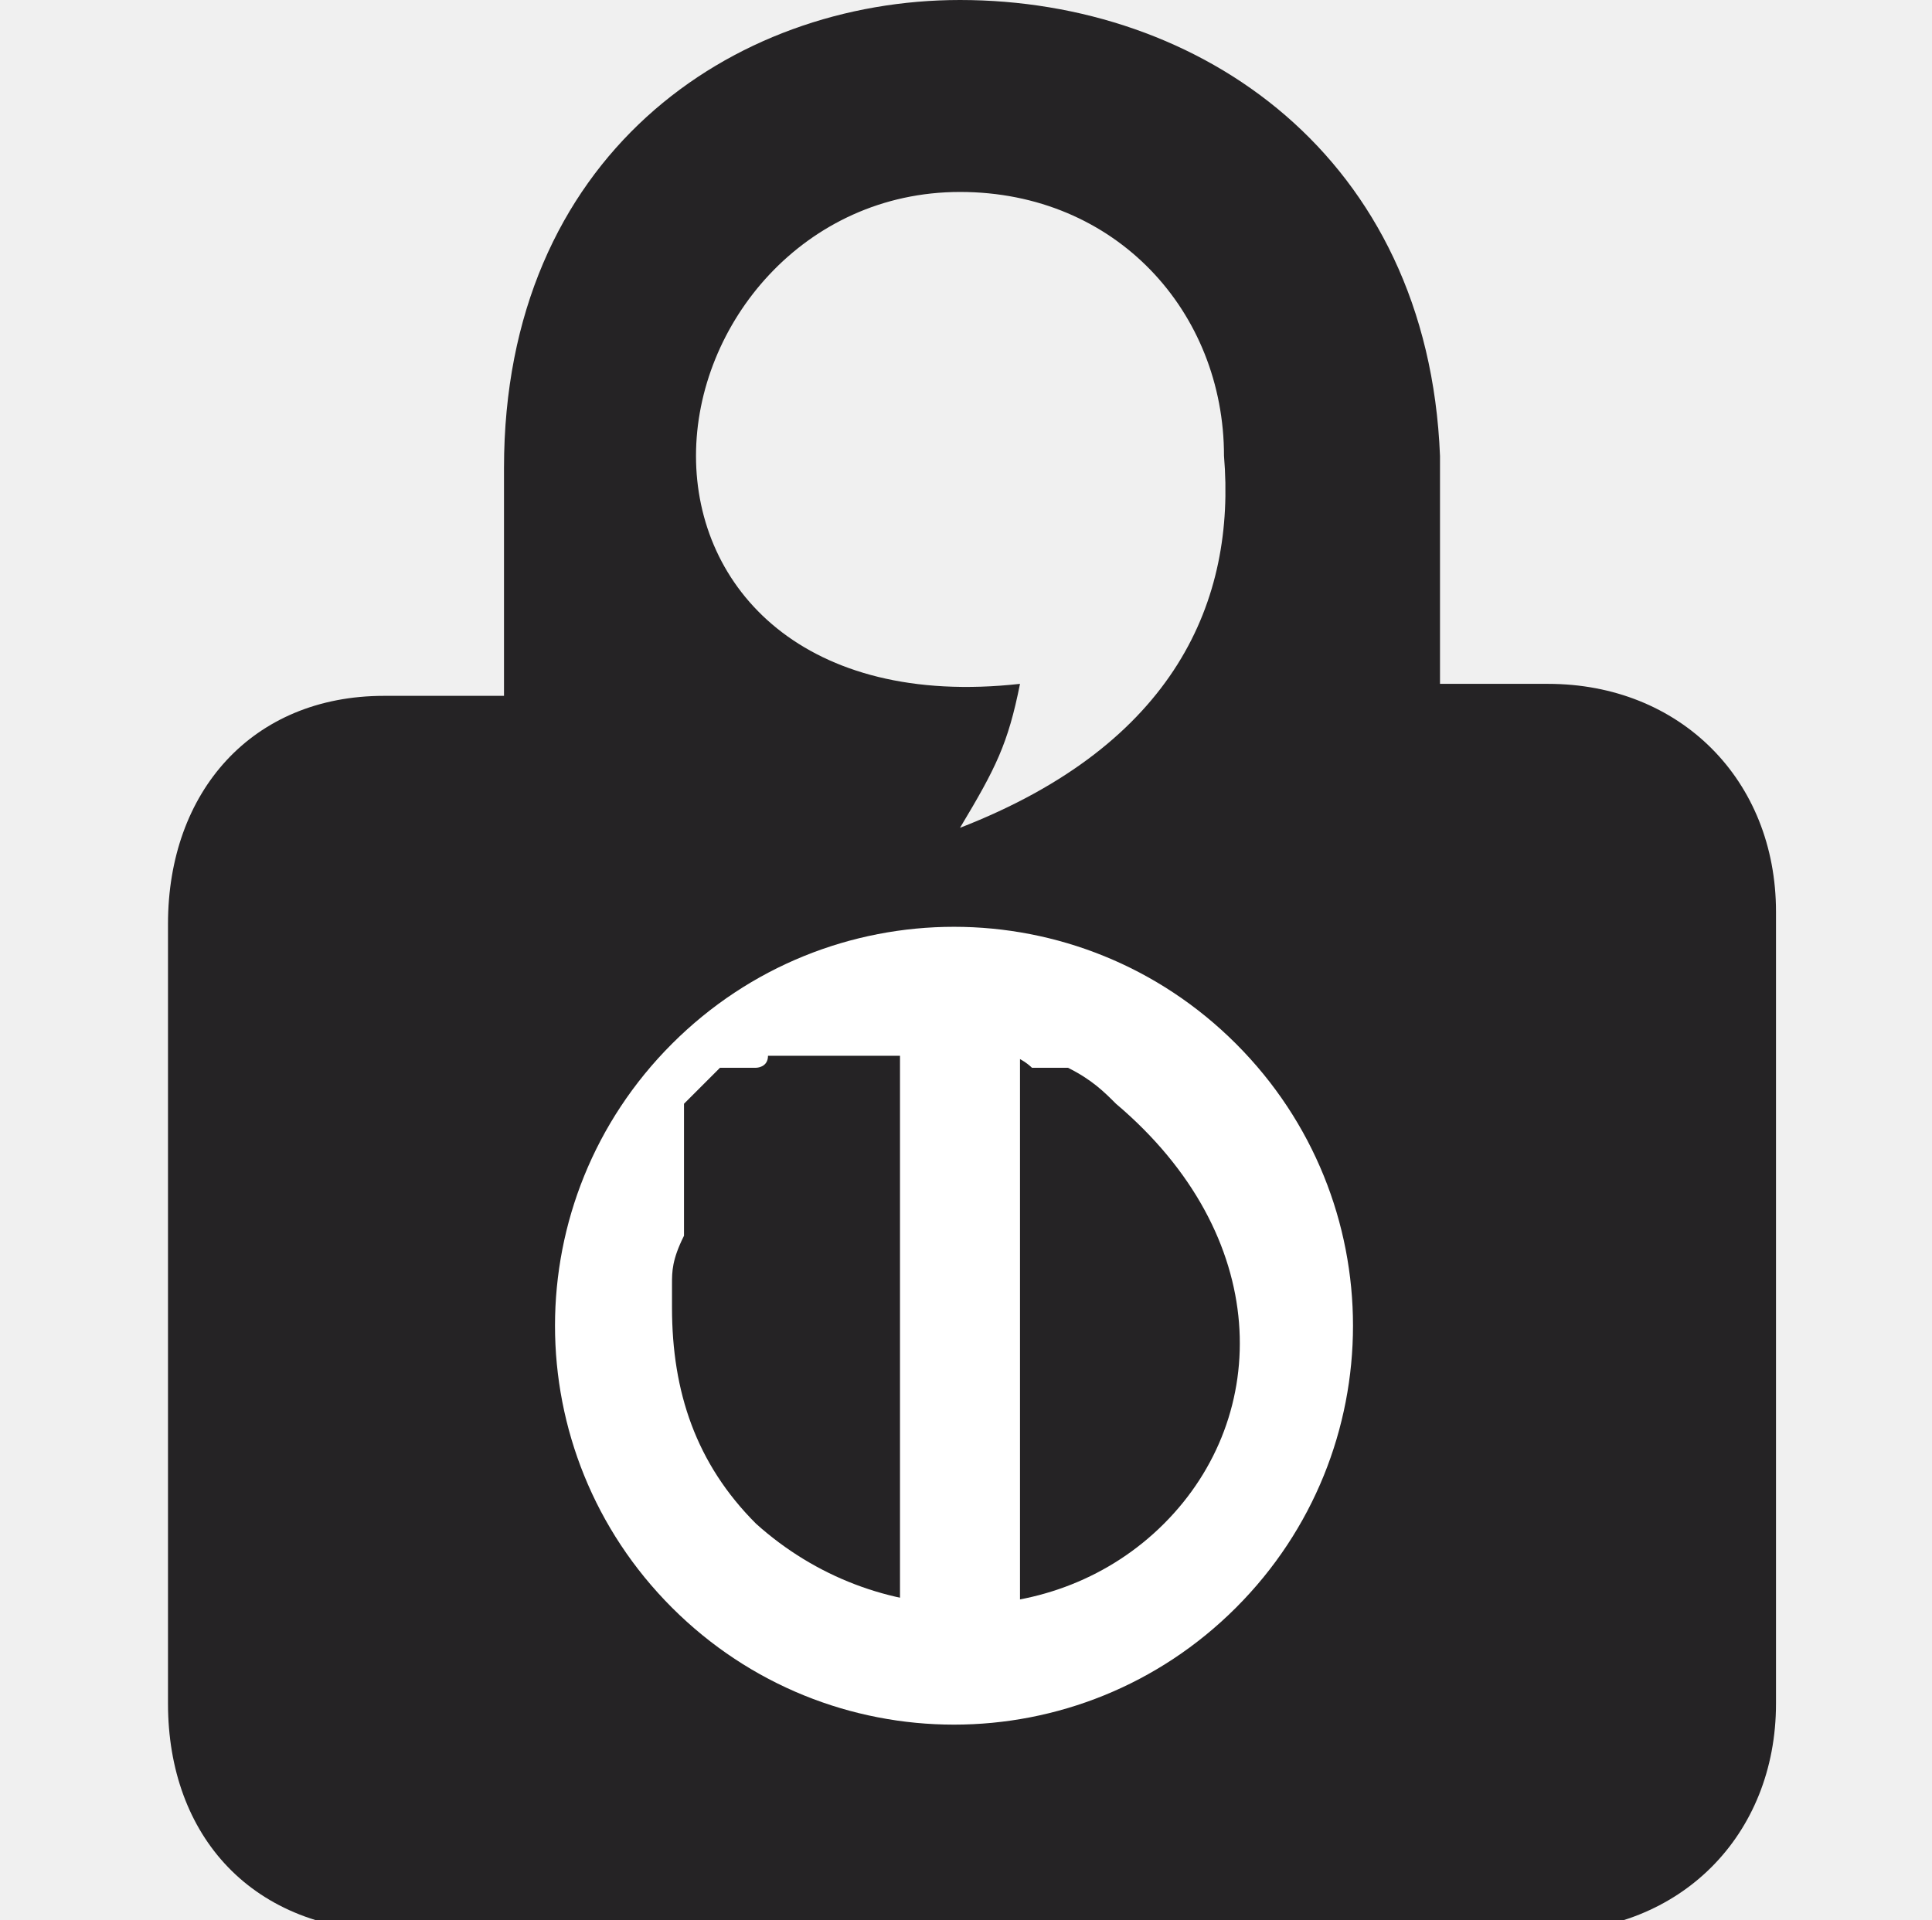
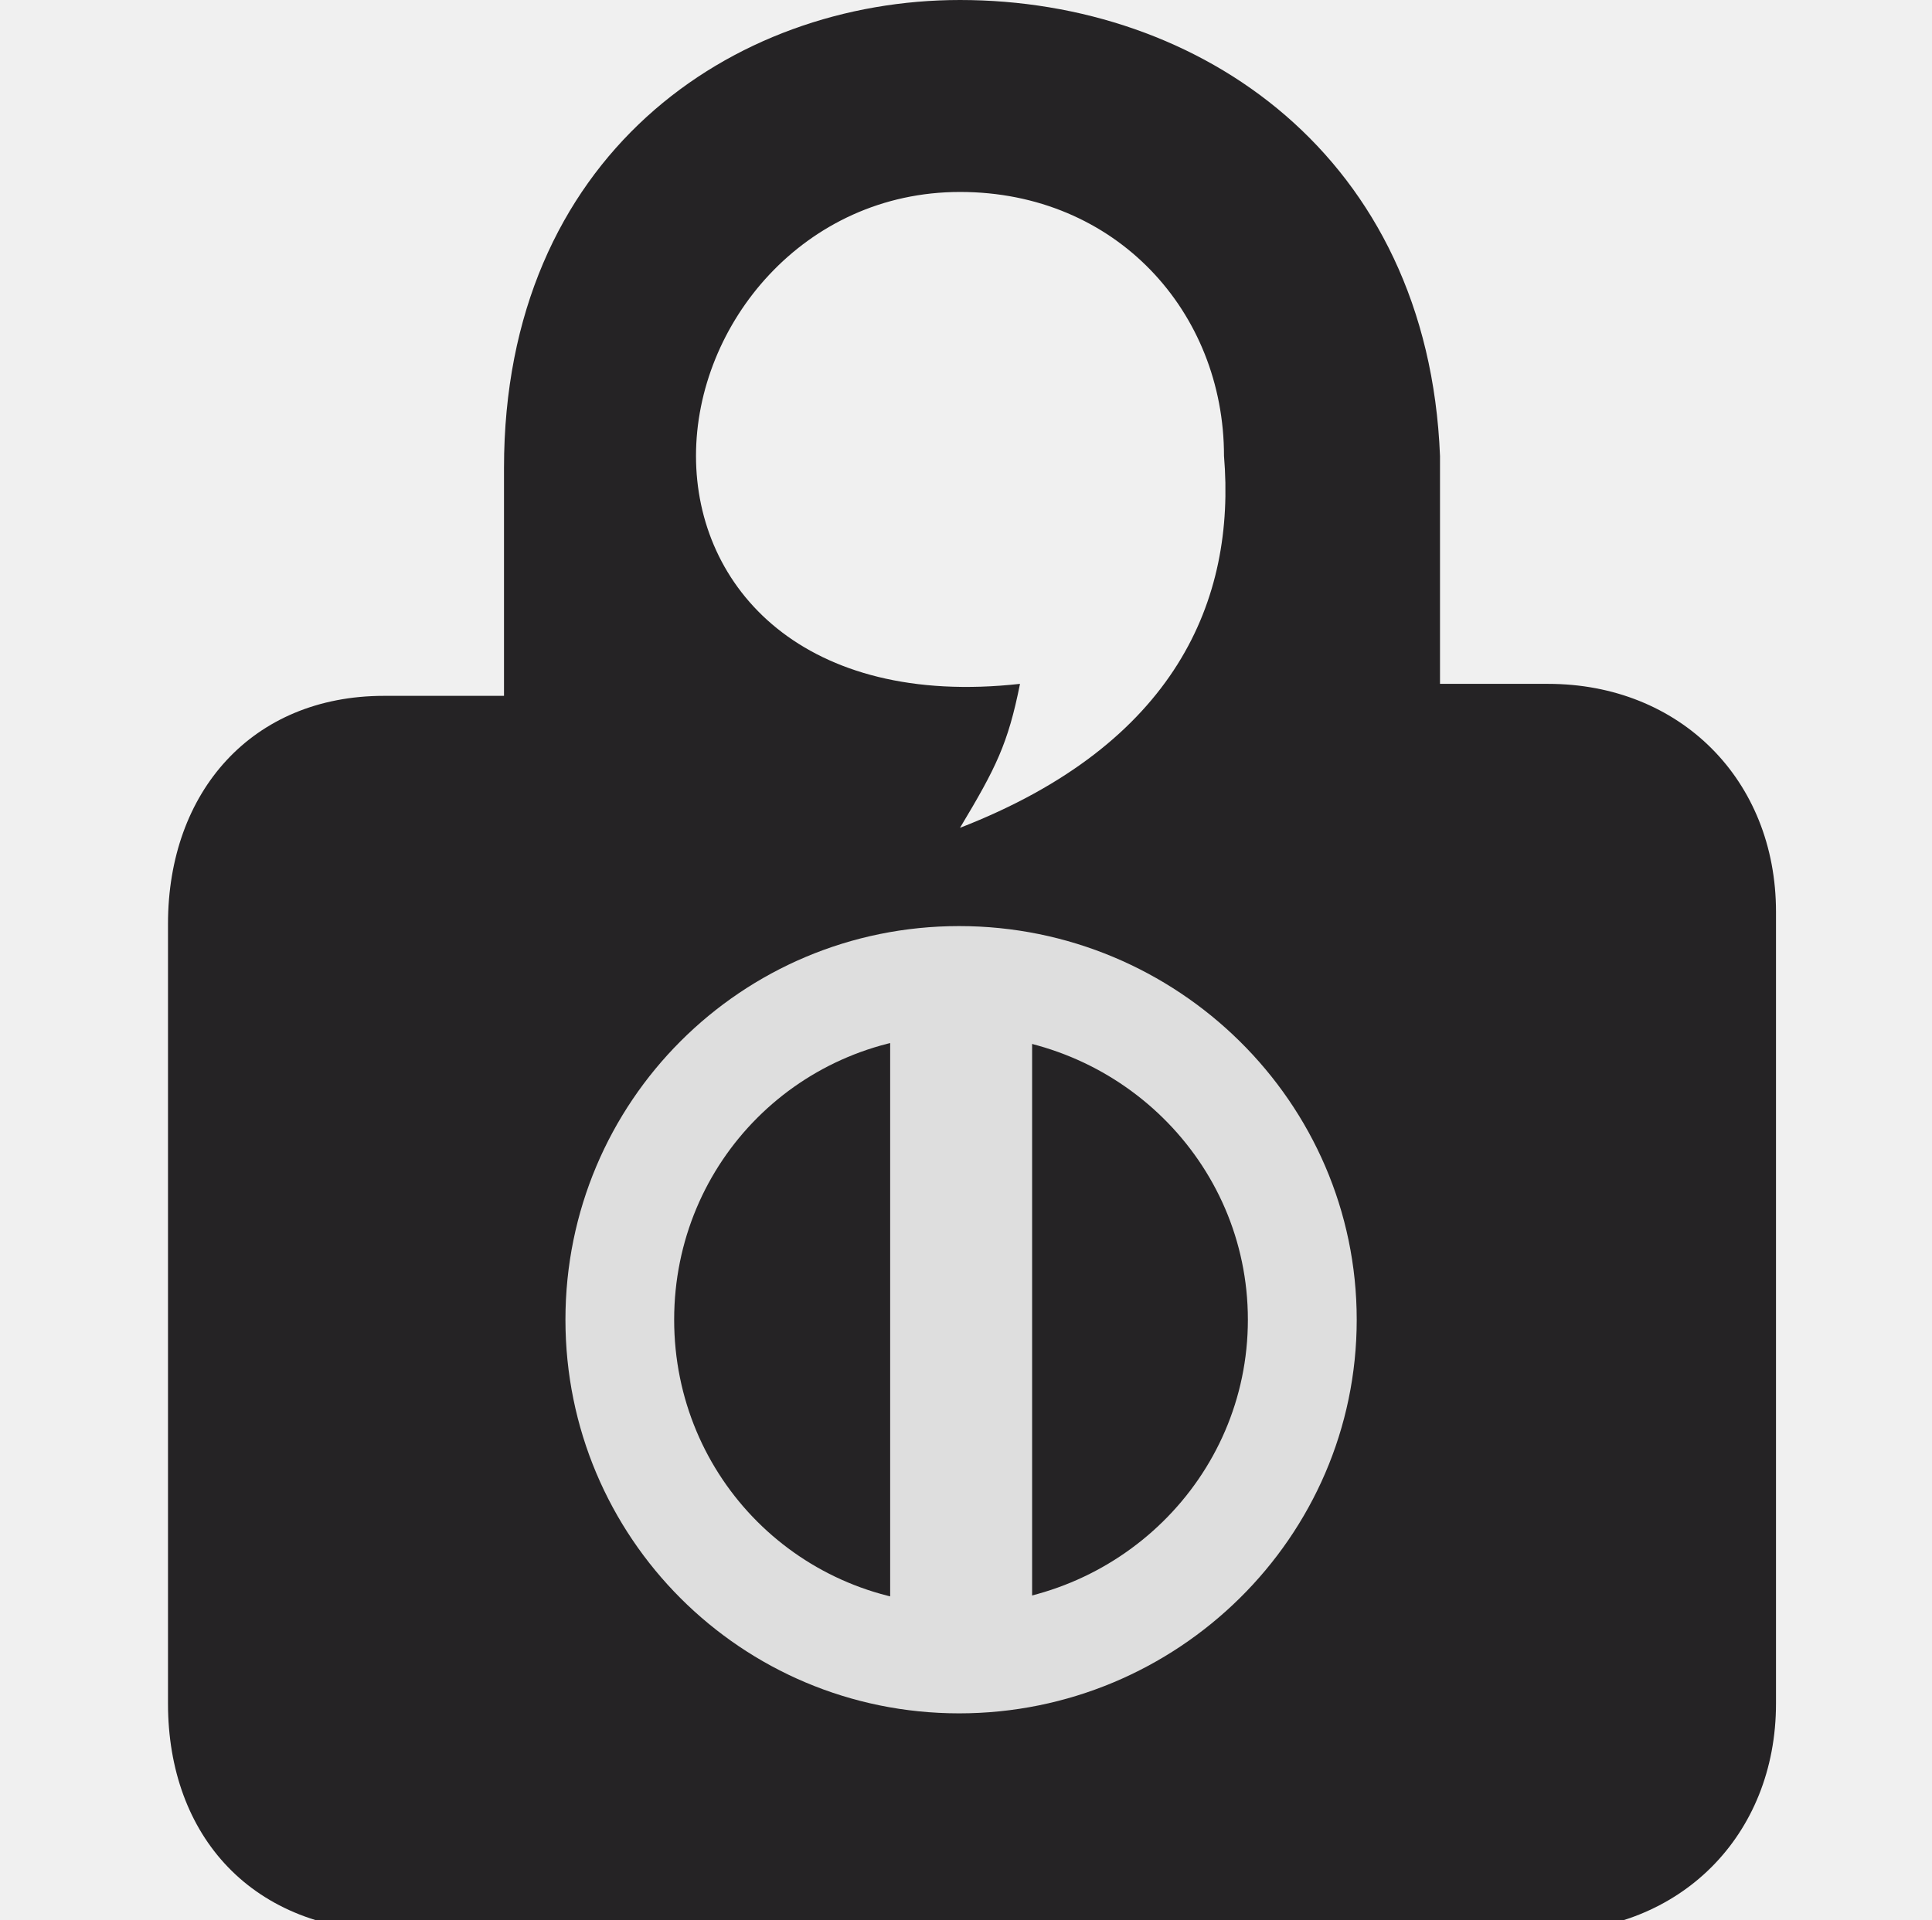
- <svg xmlns="http://www.w3.org/2000/svg" version="1.1" id="Layer_1" x="0px" y="0px" viewBox="0 0 16.1 16" enable-background="new 0 0 16.1 16" xml:space="preserve">
-   <path fill="#252325" d="M8,0C6.1,0,4.2,1.3,4.2,3.9v1.9h-1c-1.1,0-1.8,0.8-1.8,1.9v6.5c0,1.1,0.7,1.9,1.9,1.9l9.6,0  c1.1,0,1.9-0.8,1.9-1.9V7.6c0-1.1-0.8-1.9-1.9-1.9h-0.9l0-1.9C11.9,1.3,10,0,8,0z M8,1.6c1.3,0,2.2,1,2.2,2.2C10.3,5,9.8,6.2,8,6.9  c0.3-0.5,0.4-0.7,0.5-1.2C6.7,5.9,5.8,4.9,5.8,3.8S6.7,1.6,8,1.6z" />
-   <g>
-     <g>
-       <path fill="#FFFFFF" d="M5.6,8.7c-1.3,1.3-1.3,3.4,0,4.7c1.3,1.3,3.4,1.3,4.7,0c1.3-1.3,1.3-3.4,0-4.7C9,7.4,6.9,7.4,5.6,8.7z     M9.7,12.7c-0.9,0.9-2.4,0.9-3.4,0c-0.5-0.5-0.7-1.1-0.7-1.8c0,0,0,0,0,0c0,0,0-0.1,0-0.1c0,0,0,0,0,0c0,0,0-0.1,0-0.1    c0,0,0,0,0,0c0-0.1,0-0.2,0.1-0.4c0,0,0,0,0,0c0,0,0,0,0-0.1c0,0,0,0,0,0c0,0,0,0,0-0.1c0,0,0,0,0,0c0,0,0,0,0-0.1c0,0,0,0,0,0    c0,0,0,0,0-0.1c0,0,0,0,0-0.1c0,0,0,0,0-0.1c0,0,0,0,0-0.1c0,0,0,0,0,0c0,0,0,0,0-0.1c0,0,0,0,0,0c0,0,0,0,0-0.1c0,0,0,0,0,0    c0,0,0,0,0-0.1c0,0,0,0,0,0c0,0,0,0,0-0.1c0,0,0,0,0,0c0,0,0.1-0.1,0.1-0.1c0,0,0,0,0,0l0,0l0,0c0,0,0.1-0.1,0.1-0.1c0,0,0,0,0,0    c0,0,0,0,0.1-0.1c0,0,0,0,0,0c0,0,0,0,0.1,0c0,0,0,0,0,0c0,0,0,0,0.1,0c0,0,0,0,0,0c0,0,0,0,0.1,0c0,0,0,0,0,0c0,0,0.1,0,0.1-0.1    c0,0,0,0,0,0c0,0,0.1,0,0.1,0c0,0,0,0,0,0c0,0,0,0,0.1,0c0,0,0,0,0,0c0,0,0,0,0.1,0c0,0,0,0,0,0c0,0,0,0,0.1,0c0,0,0,0,0,0    c0,0,0,0,0.1,0c0,0,0,0,0,0c0,0,0.1,0,0.1,0c0,0,0,0,0,0c0,0,0,0,0.1,0c0,0,0,0,0,0c0,0,0,0,0.1,0c0,0,0,0,0.1,0c0,0,0,0,0.1,0    c0,0,0,0,0.1,0c0,0,0,0,0.1,0c0,0,0,0,0.1,0c0,0,0,0,0,0c0,0,0,0,0.1,0c0,0,0,0,0,0c0.1,0,0.1,0,0.2,0c0,0,0,0,0,0c0,0,0,0,0.1,0    c0,0,0,0,0,0c0,0,0,0,0.1,0c0,0,0,0,0,0c0,0,0,0,0.1,0c0,0,0,0,0,0c0,0,0,0,0.1,0c0,0,0,0,0,0c0.1,0,0.2,0.1,0.2,0.1c0,0,0,0,0,0    c0,0,0,0,0.1,0c0,0,0,0,0,0c0,0,0,0,0.1,0c0,0,0,0,0,0c0,0,0,0,0.1,0c0,0,0,0,0,0l0,0c0.2,0.1,0.3,0.2,0.4,0.3    C10.6,10.3,10.6,11.8,9.7,12.7z" />
-       <g>
-         <polyline fill="#FFFFFF" points="7.5,8.5 7.5,13.6 8.5,13.6 8.5,8.5    " />
+ <svg xmlns="http://www.w3.org/2000/svg" version="1.1" width="100%" height="100%" viewBox="0 0 16.1 16" id="Layer_1" xml:space="preserve">
+   <defs id="defs17" />
+   <path d="M 8,0 C 6.1,0 4.2,1.3 4.2,3.9 v 1.9 h -1 C 2.1,5.8 1.4,6.6 1.4,7.7 v 6.5 c 0,1.1 0.7,1.9 1.9,1.9 l 9.6,0 c 1.1,0 1.9,-0.8 1.9,-1.9 V 7.6 C 14.8,6.5 14,5.7 12.9,5.7 H 12 L 12,3.8 C 11.9,1.3 10,0 8,0 z m 0,1.6 c 1.3,0 2.2,1 2.2,2.2 C 10.3,5 9.8,6.2 8,6.9 8.3,6.4 8.4,6.2 8.5,5.7 6.7,5.9 5.8,4.9 5.8,3.8 5.8,2.7 6.7,1.6 8,1.6 z" id="path3" style="fill:#252325" />
+   <path d="m 7.993,7.719 c -1.816,0 -3.281,1.465 -3.281,3.281 0,1.816 1.465,3.281 3.281,3.281 1.816,0 3.313,-1.465 3.313,-3.281 0,-1.816 -1.497,-3.281 -3.313,-3.281 z m 0,0.906 c 1.32,0 2.406,1.055 2.406,2.375 0,1.32 -1.086,2.375 -2.406,2.375 -1.32,0 -2.375,-1.055 -2.375,-2.375 0,-1.32 1.055,-2.375 2.375,-2.375 z" id="path3000" style="fill:#dedede;fill-opacity:1" />
+   <path d="m -6.576,11.932 a 5.322,6.237 0 1 1 -10.644,0 5.322,6.237 0 1 1 10.644,0 z" id="path2996" style="fill:#ffffff;fill-opacity:1" />
+   <rect width="1.183" height="5.346" rx="0" ry="0.897" x="7.418" y="8.35" id="rect3937" style="fill:#dedede;fill-opacity:1;fill-rule:nonzero" />
+   <g transform="translate(-12.52373,-0.08389831)" id="g3893">
+     <g id="g3877">
+       <g id="g3879">
+         <path d="m 5.6,8.7 c -1.3,1.3 -1.3,3.4 0,4.7 1.3,1.3 3.4,1.3 4.7,0 1.3,-1.3 1.3,-3.4 0,-4.7 C 9,7.4 6.9,7.4 5.6,8.7 z m 4.1,4 c -0.9,0.9 -2.4,0.9 -3.4,0 -0.5,-0.5 -0.7,-1.1 -0.7,-1.8 0,0 0,0 0,0 0,0 0,-0.1 0,-0.1 0,0 0,0 0,0 0,0 0,-0.1 0,-0.1 0,0 0,0 0,0 0,-0.1 0,-0.2 0.1,-0.4 0,0 0,0 0,0 0,0 0,0 0,-0.1 0,0 0,0 0,0 0,0 0,0 0,-0.1 0,0 0,0 0,0 0,0 0,0 0,-0.1 0,0 0,0 0,0 0,0 0,0 0,-0.1 0,0 0,0 0,-0.1 0,0 0,0 0,-0.1 0,0 0,0 0,-0.1 0,0 0,0 0,0 0,0 0,0 0,-0.1 0,0 0,0 0,0 0,0 0,0 0,-0.1 0,0 0,0 0,0 0,0 0,0 0,-0.1 0,0 0,0 0,0 0,0 0,0 0,-0.1 0,0 0,0 0,0 0,0 0.1,-0.1 0.1,-0.1 0,0 0,0 0,0 l 0,0 0,0 c 0,0 0.1,-0.1 0.1,-0.1 0,0 0,0 0,0 0,0 0,0 0.1,-0.1 0,0 0,0 0,0 0,0 0,0 0.1,0 0,0 0,0 0,0 0,0 0,0 0.1,0 0,0 0,0 0,0 0,0 0,0 0.1,0 0,0 0,0 0,0 0,0 0.1,0 0.1,-0.1 0,0 0,0 0,0 0,0 0.1,0 0.1,0 0,0 0,0 0,0 0,0 0,0 0.1,0 0,0 0,0 0,0 0,0 0,0 0.1,0 0,0 0,0 0,0 0,0 0,0 0.1,0 0,0 0,0 0,0 0,0 0,0 0.1,0 0,0 0,0 0,0 0,0 0.1,0 0.1,0 0,0 0,0 0,0 0,0 0,0 0.1,0 0,0 0,0 0,0 0,0 0,0 0.1,0 0,0 0,0 0.1,0 0,0 0,0 0.1,0 0,0 0,0 0.1,0 0,0 0,0 0.1,0 0,0 0,0 0.1,0 0,0 0,0 0,0 0,0 0,0 0.1,0 0,0 0,0 0,0 0.1,0 0.1,0 0.2,0 0,0 0,0 0,0 0,0 0,0 0.1,0 0,0 0,0 0,0 0,0 0,0 0.1,0 0,0 0,0 0,0 0,0 0,0 0.1,0 0,0 0,0 0,0 0,0 0,0 0.1,0 0,0 0,0 0,0 0.1,0 0.2,0.1 0.2,0.1 0,0 0,0 0,0 0,0 0,0 0.1,0 0,0 0,0 0,0 0,0 0,0 0.1,0 0,0 0,0 0,0 0,0 0,0 0.1,0 0,0 0,0 0,0 l 0,0 c 0.2,0.1 0.3,0.2 0.4,0.3 1.3,1.1 1.3,2.6 0.4,3.5 z" id="path3881" style="fill:#ffffff" />
+         <g id="g3883">
+           <polyline id="polyline3885" points="7.5,8.5 7.5,13.6 8.5,13.6 8.5,8.5    " style="fill:#ffffff" />
+         </g>
      </g>
    </g>
  </g>
</svg>
